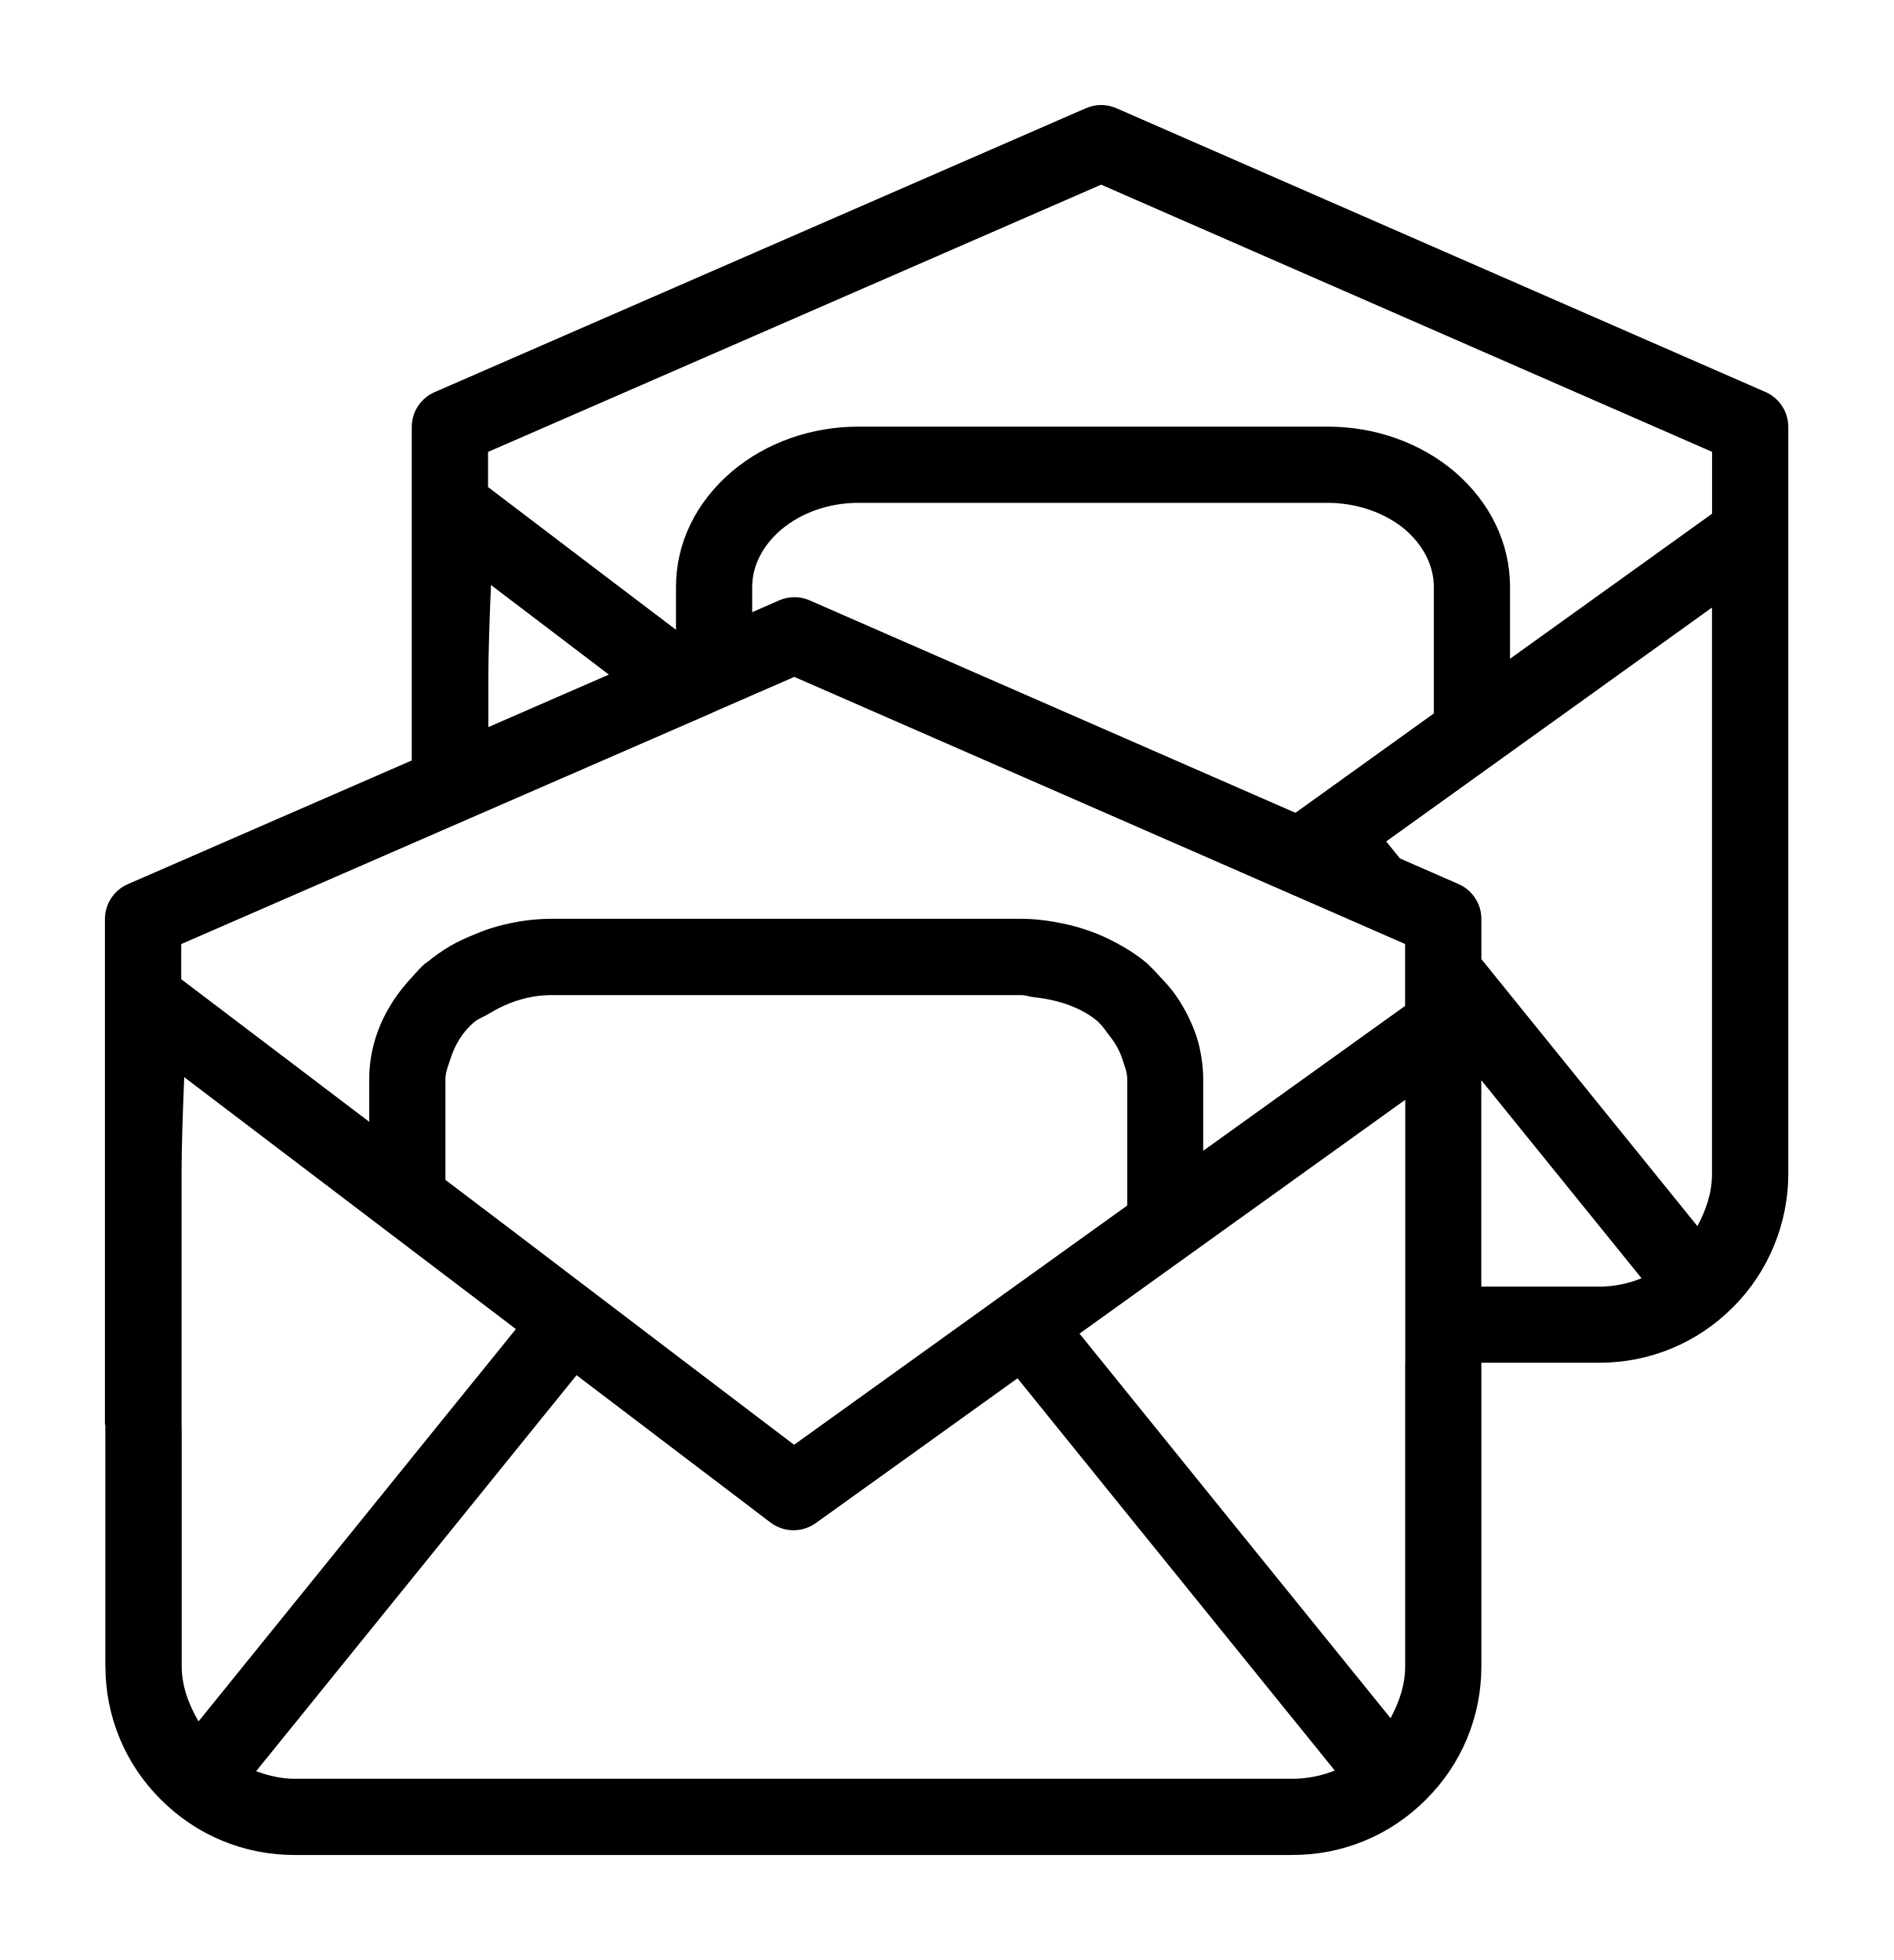
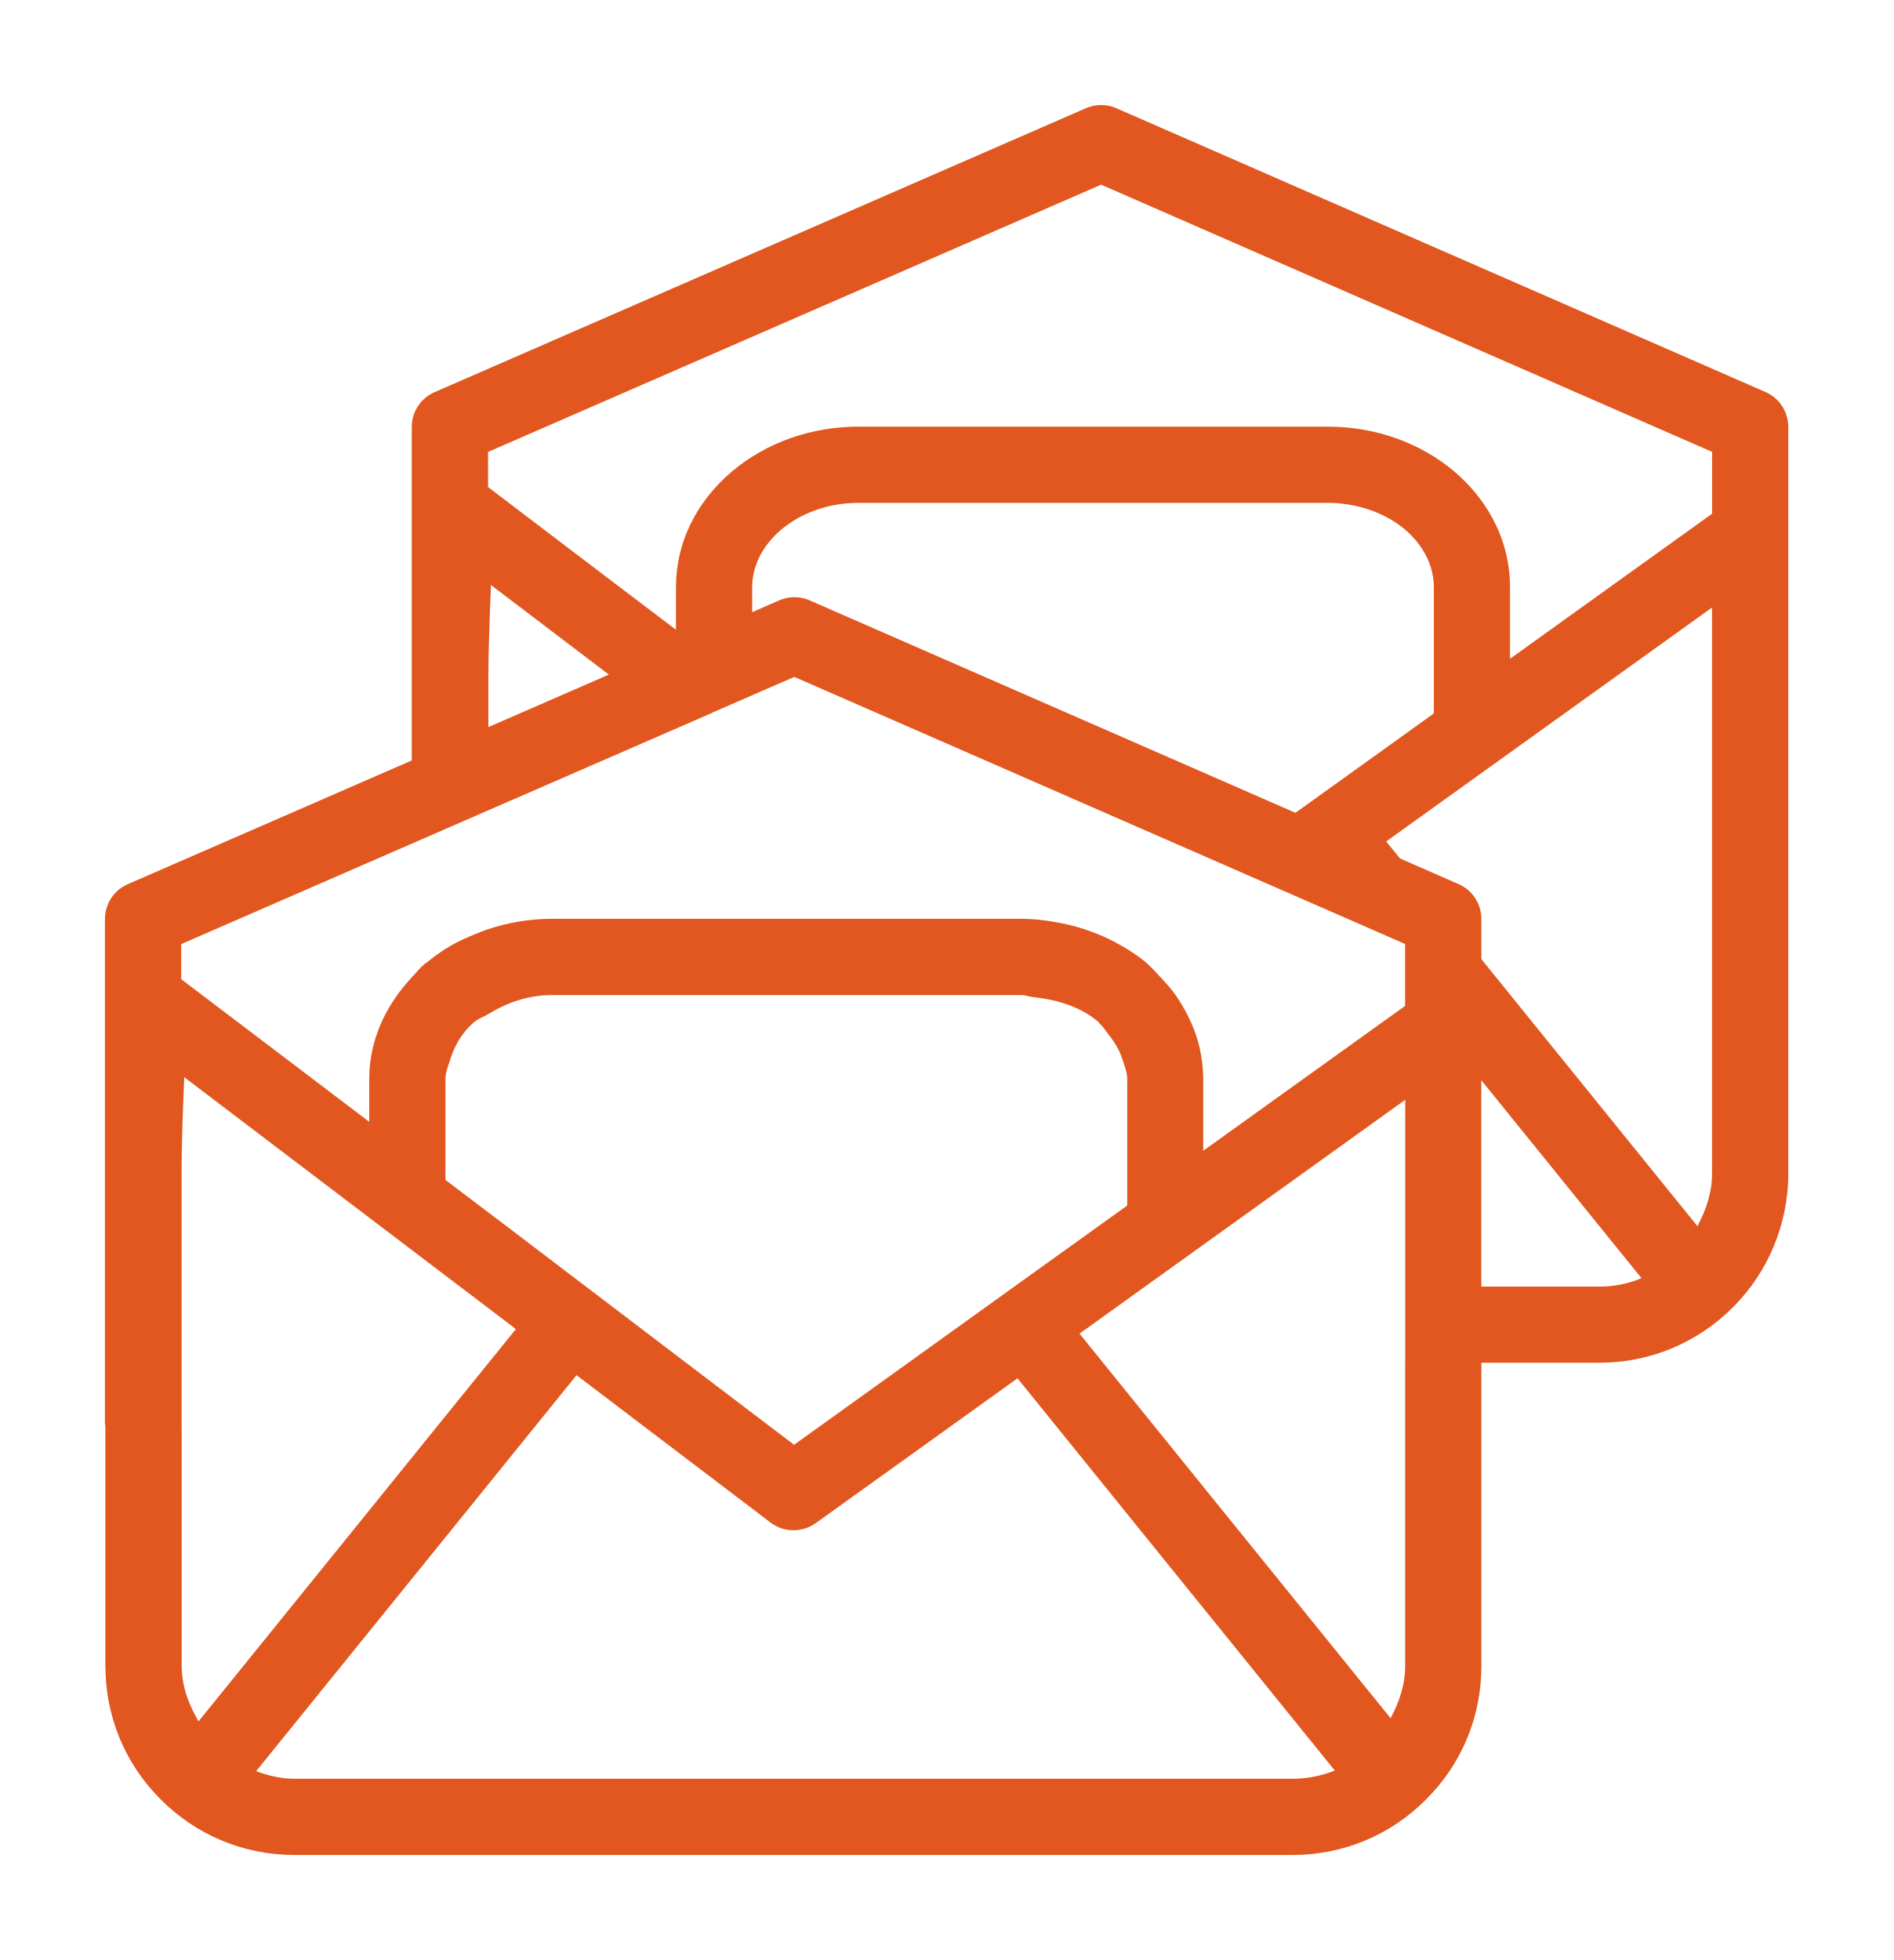
- <svg xmlns="http://www.w3.org/2000/svg" version="1.1" viewBox="0 0 23.725 24.56">
+ <svg xmlns="http://www.w3.org/2000/svg" fill="#E1571F" version="1.1" viewBox="0 0 23.725 24.56">
  <path d="M1.321,20.878c0,0.632,0.247,1.226,0.693,1.67c0.447,0.449,1.042,0.696,1.675,0.696h12.509c0.632,0,1.227-0.247,1.671-0.694  c0.448-0.444,0.695-1.039,0.695-1.672v-3.04v-0.762h1.479c0.631,0,1.226-0.247,1.671-0.693c0.442-0.437,0.696-1.047,0.696-1.673  v-3.039V6.683V5.35c0-0.19-0.112-0.362-0.286-0.438L13.99,1.356c-0.123-0.054-0.261-0.053-0.382,0l-8.16,3.557  C5.273,4.988,5.16,5.16,5.16,5.35v4.179l-3.558,1.55c-0.175,0.076-0.287,0.248-0.287,0.438v6.322c0,0.009,0.004,0.017,0.005,0.027  V20.878z M20.042,16.122h-1.479v-2.586l2.008,2.481C20.405,16.085,20.227,16.122,20.042,16.122z M17.609,17.077v0.347v0.482v0.483  v2.489c0,0.235-0.075,0.451-0.183,0.652l-2.261-2.794l-0.35-0.433l-0.35-0.433l-0.642-0.794l-0.295-0.365l0.157-0.112l0.665-0.478  l3.26-2.34v2.34V16.6V17.077z M16.198,22.289H3.689c-0.167,0-0.326-0.039-0.479-0.095L5.876,18.9l0.35-0.433l0.35-0.433l0.649-0.802  l1.447,1.099l0.781,0.593l0.202,0.154c0.168,0.127,0.397,0.129,0.567,0.008l0.223-0.16l0.838-0.601l1.468-1.054l0.613,0.758  l0.35,0.433l0.35,0.433l2.663,3.291C16.561,22.252,16.382,22.289,16.198,22.289z M17.968,8.94l-1.734,1.245l-6.088-2.662  c-0.123-0.054-0.261-0.053-0.382,0L9.426,7.671V7.356c0-0.264,0.13-0.519,0.362-0.718c0.258-0.217,0.603-0.337,0.971-0.337h5.878  c0.364,0,0.719,0.123,0.97,0.334c0.232,0.2,0.361,0.456,0.361,0.72V8.94z M7.63,8.453L6.12,9.111V8.456  c0-0.247,0.015-0.712,0.033-1.125L7.63,8.453z M5.944,12.806c0.051-0.043,0.119-0.064,0.177-0.1  c0.231-0.142,0.498-0.237,0.794-0.237h0.942h0.849h0.614h0.614h1.331h1.53c0.056,0,0.107,0.021,0.162,0.027  c0.304,0.031,0.595,0.128,0.806,0.308c0.007,0.006,0.01,0.015,0.017,0.021c0.049,0.044,0.078,0.097,0.117,0.145  c0.077,0.096,0.134,0.195,0.168,0.302c0.027,0.083,0.061,0.164,0.061,0.25v1.584l-1.414,1.015L12.045,16.6l-0.665,0.478  l-1.429,1.026l-1.351-1.026L7.972,16.6l-0.696-0.529L7.117,15.95l-0.38-0.289l-0.38-0.289l-0.093-0.07L5.655,14.84l-0.073-0.055  v-1.262c0-0.085,0.034-0.166,0.06-0.247C5.697,13.104,5.786,12.94,5.944,12.806z M2.276,17.907v-0.483v-2.801  c0-0.247,0.015-0.712,0.033-1.125l3.209,2.437l0.438,0.332l0.355,0.27l0.154,0.117l-0.088,0.109l-0.902,1.114l-0.35,0.433  l-0.35,0.433l-2.287,2.827c-0.123-0.212-0.211-0.441-0.211-0.693V18.39V17.907z M21.454,12.223v2.488  c0,0.236-0.075,0.452-0.183,0.653L19.01,12.57l-0.35-0.433l-0.096-0.119v-0.35v-0.152c0-0.19-0.112-0.362-0.286-0.438l-0.734-0.321  l-0.173-0.213l4.083-2.931v3.644v0.482V12.223z M21.454,6.438L19.37,7.934l-0.447,0.321V7.356c0-0.548-0.247-1.062-0.698-1.448  c-0.429-0.362-0.993-0.562-1.588-0.562h-5.878c-0.594,0-1.157,0.199-1.588,0.563c-0.452,0.385-0.7,0.898-0.7,1.447v0.535L7.6,7.231  L6.116,6.103v-0.44l7.683-3.349l7.656,3.348V6.438z M5.638,10.363l0.005-0.002l0.473-0.206l0.005-0.002l2.382-1.037l0.413-0.18  L8.949,8.92l0.055-0.024l0.422-0.184l0.08-0.035l0.448-0.195l5.377,2.351l0.509,0.223l0.007,0.003l0.502,0.219l0.599,0.262  l0.617,0.27l0.043,0.019v0.458v0.069v0.249l-0.285,0.204l-1.799,1.291l-0.446,0.32v-0.898c0-0.132-0.016-0.261-0.044-0.388  c-0.035-0.159-0.097-0.311-0.175-0.458c-0.042-0.078-0.089-0.154-0.142-0.228c-0.053-0.073-0.116-0.141-0.18-0.209  c-0.041-0.043-0.078-0.088-0.123-0.128c-0.007-0.006-0.012-0.013-0.019-0.019c-0.006-0.005-0.009-0.011-0.015-0.016  c-0.124-0.106-0.262-0.193-0.407-0.27c-0.203-0.108-0.423-0.186-0.654-0.234c-0.171-0.035-0.346-0.059-0.527-0.059h-0.338h-0.003  h-0.79h-0.956h-0.614H9.478H7.926H6.914c-0.275,0-0.542,0.047-0.794,0.129c-0.063,0.021-0.123,0.046-0.184,0.071  c-0.101,0.042-0.201,0.086-0.294,0.141c-0.099,0.058-0.193,0.125-0.282,0.197c-0.011,0.009-0.025,0.016-0.036,0.025  c-0.06,0.051-0.107,0.11-0.159,0.166c-0.342,0.362-0.538,0.805-0.538,1.279v0.536l-0.871-0.661L2.271,12.27v-0.44l2.89-1.259  l0.005-0.002L5.638,10.363z" />
</svg>
